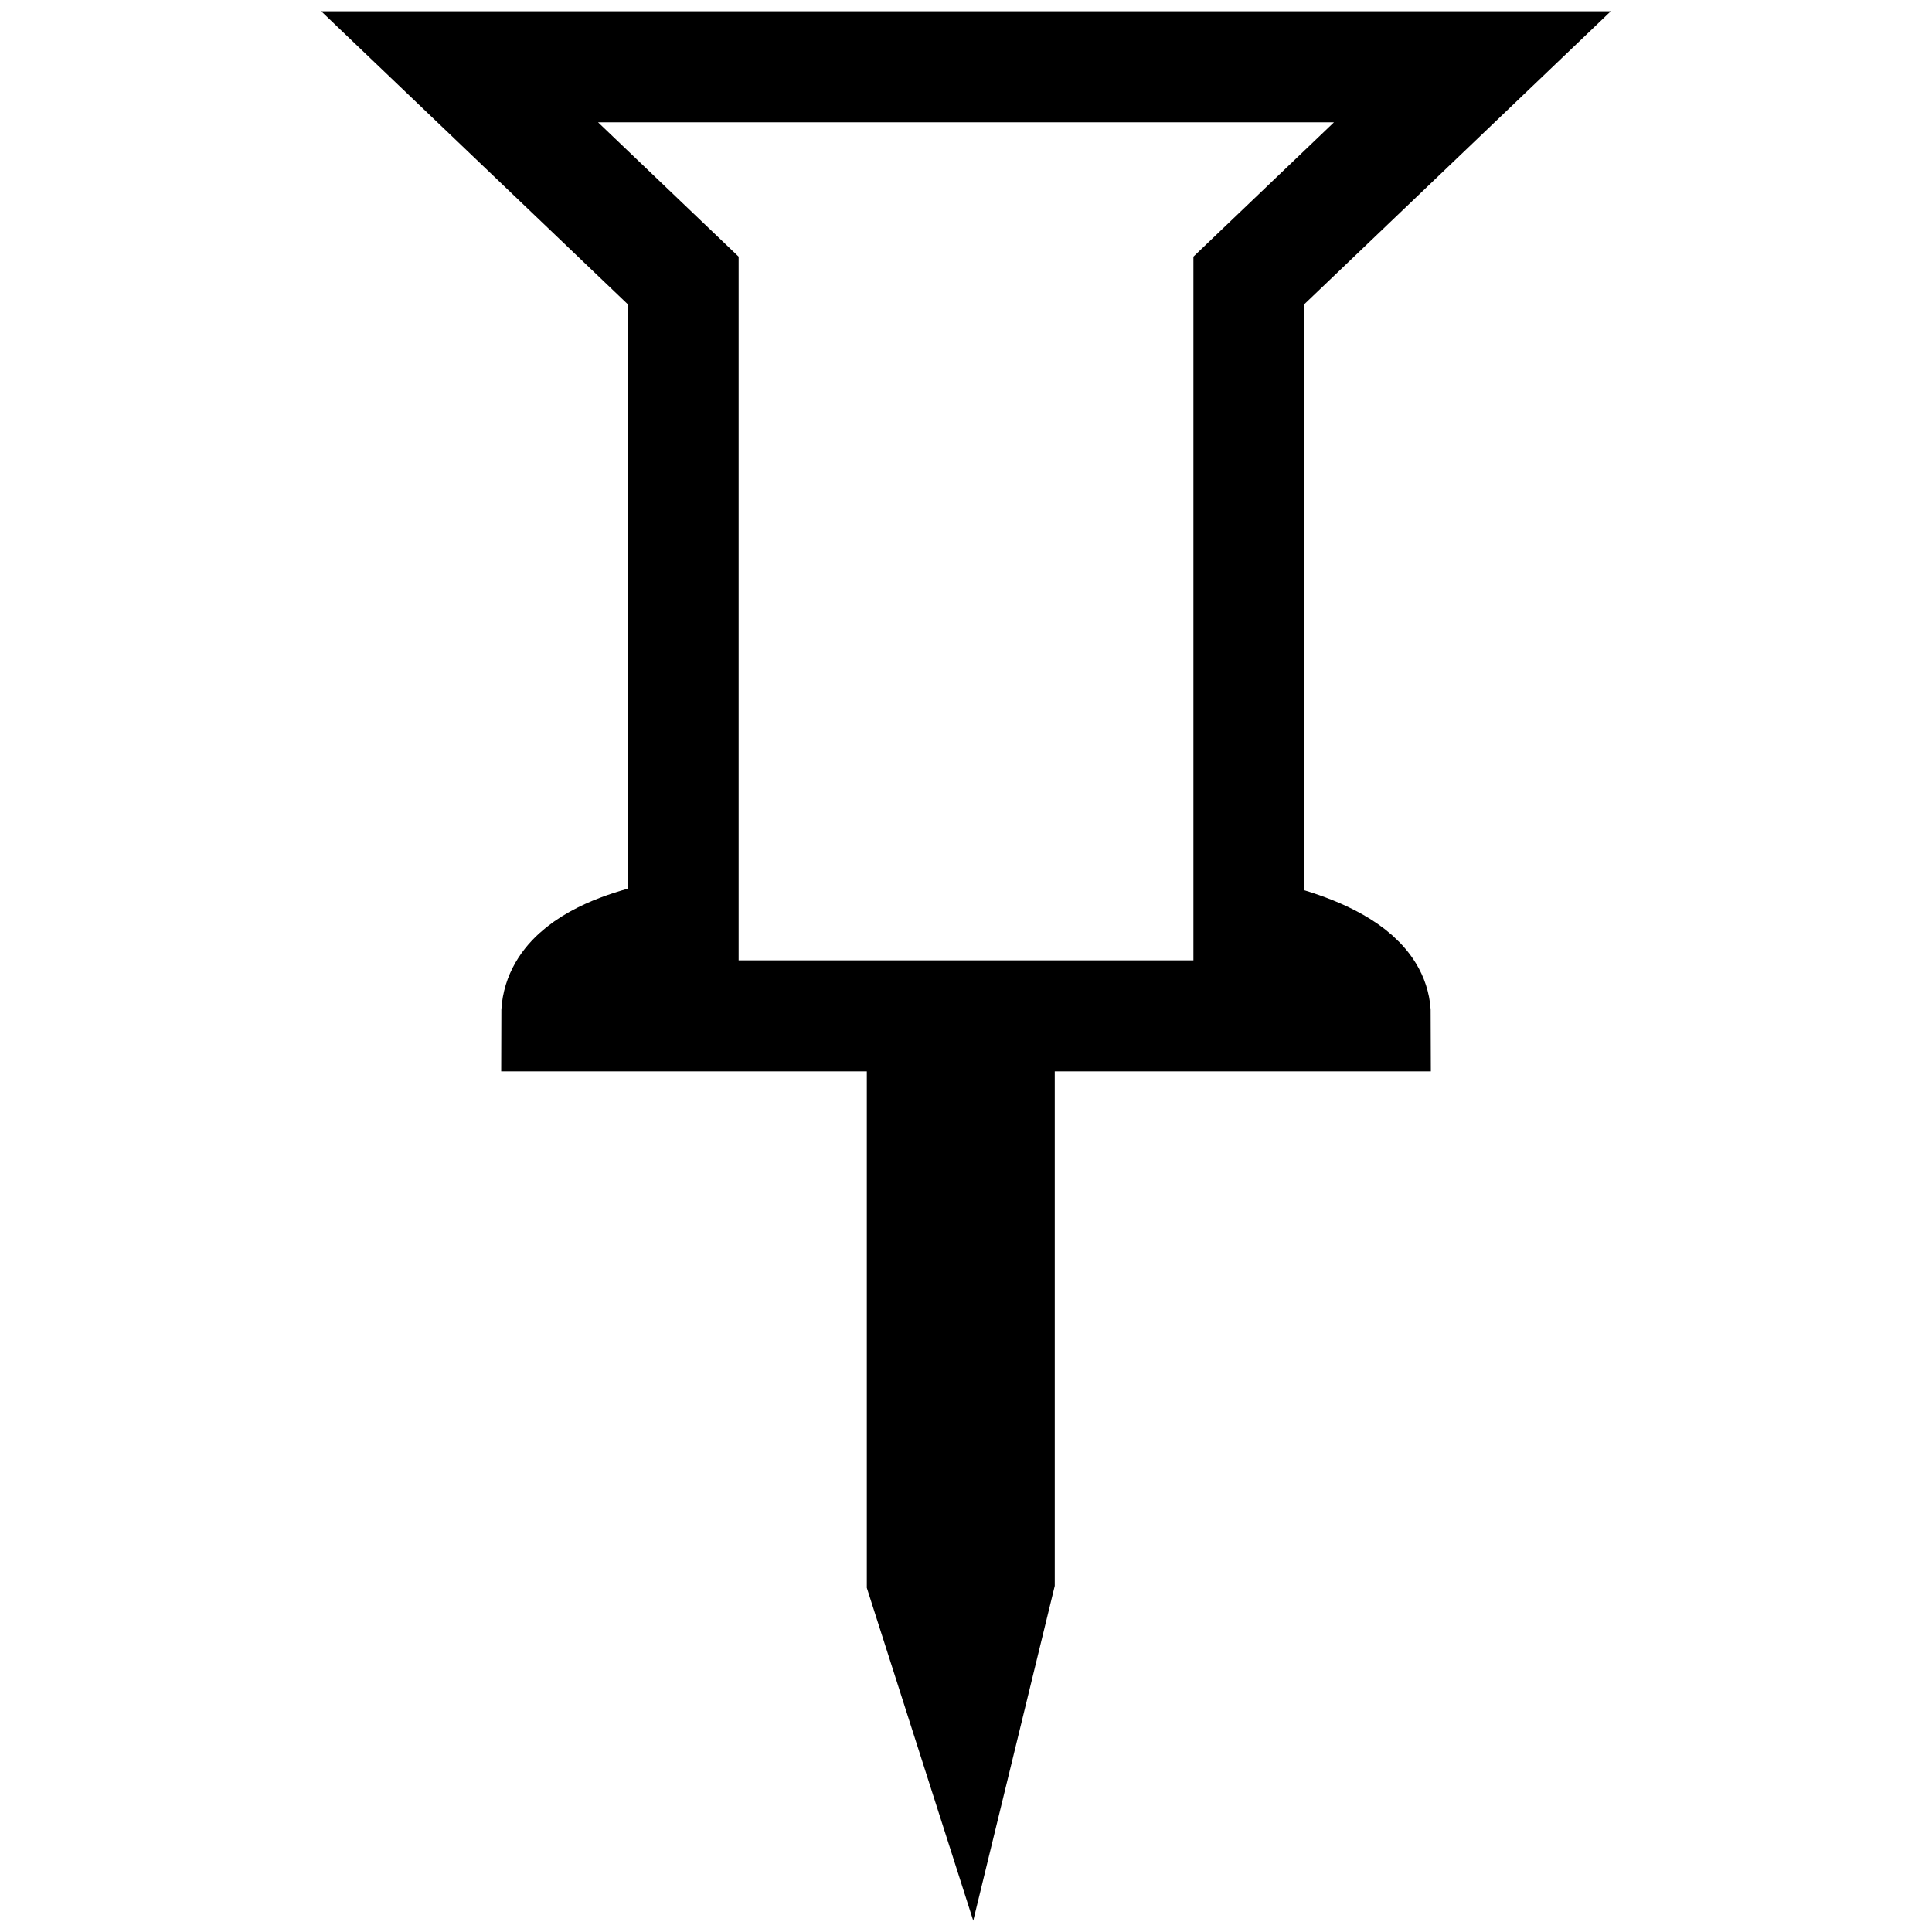
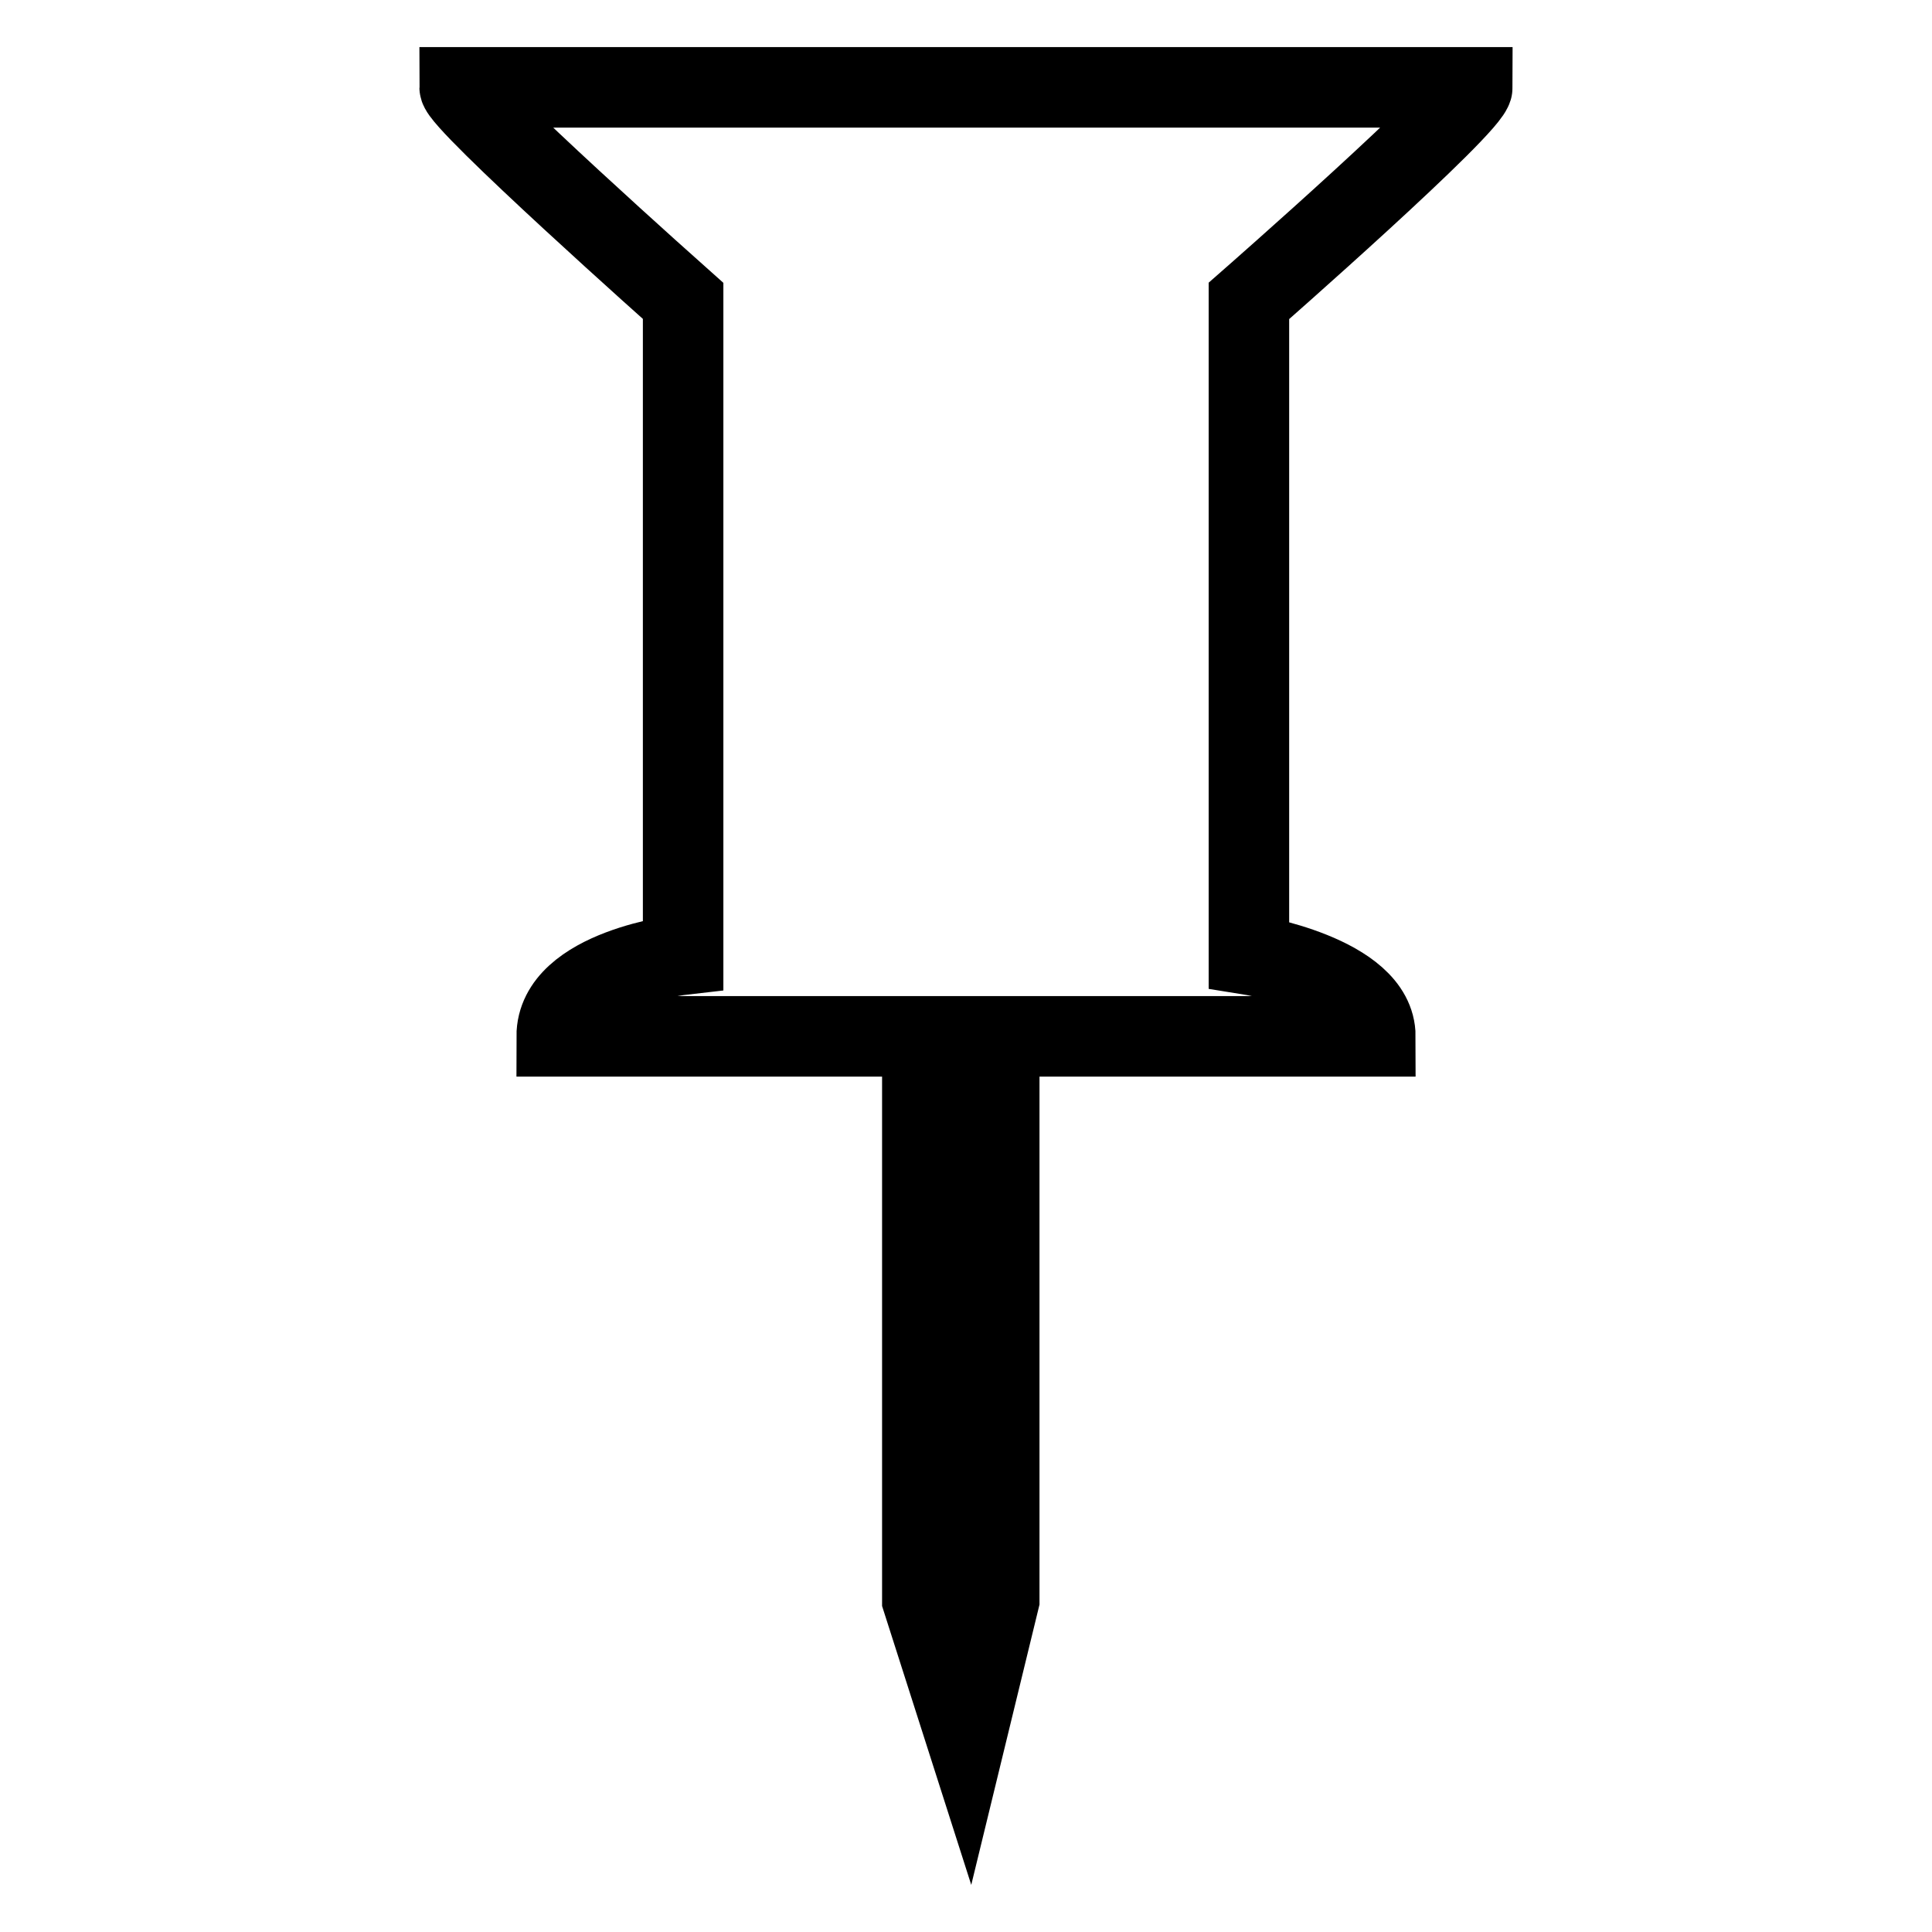
<svg xmlns="http://www.w3.org/2000/svg" version="1.1" id="svg2" viewBox="0 0 48 48" height="13.547mm" width="13.547mm">
  <defs id="defs4" />
-   <path style="opacity:1;fill:none;fill-rule:evenodd;stroke:#000000;stroke-width:2.758;stroke-linecap:butt;stroke-linejoin:miter;stroke-miterlimit:4;stroke-dasharray:none;stroke-opacity:1" d="m 11.42,1.66 5.552,5.306 0,16.239 c 0,0 -3.141,0.355 -3.141,2.033 l 20.339,0 c 0,-1.533 -3.141,-2.033 -3.141,-2.033 l 0,-16.239 5.551,-5.306 z m 11.495,23.749 0,13.826 1.085,3.393 0.826,-3.393 0,-13.826 z" id="path3843" />
+   <path style="opacity:1;fill:none;fill-rule:evenodd;stroke:#000000;stroke-width:2;stroke-linecap:butt;stroke-linejoin:miter;stroke-miterlimit:4;stroke-dasharray:none;stroke-opacity:1" d="m 11.42,2.17 c 0,0.367 5.552,5.306 5.552,5.306 l 0,16.239 c 0,0 -3.141,0.355 -3.141,2.033 l 20.339,0 c 0,-1.533 -3.141,-2.033 -3.141,-2.033 l 0,-16.239 c 0,0 5.551,-4.866 5.551,-5.306 z m 11.495,23.749 0,13.826 1.085,3.393 0.826,-3.393 0,-13.826 z" id="path3843" />
</svg>
